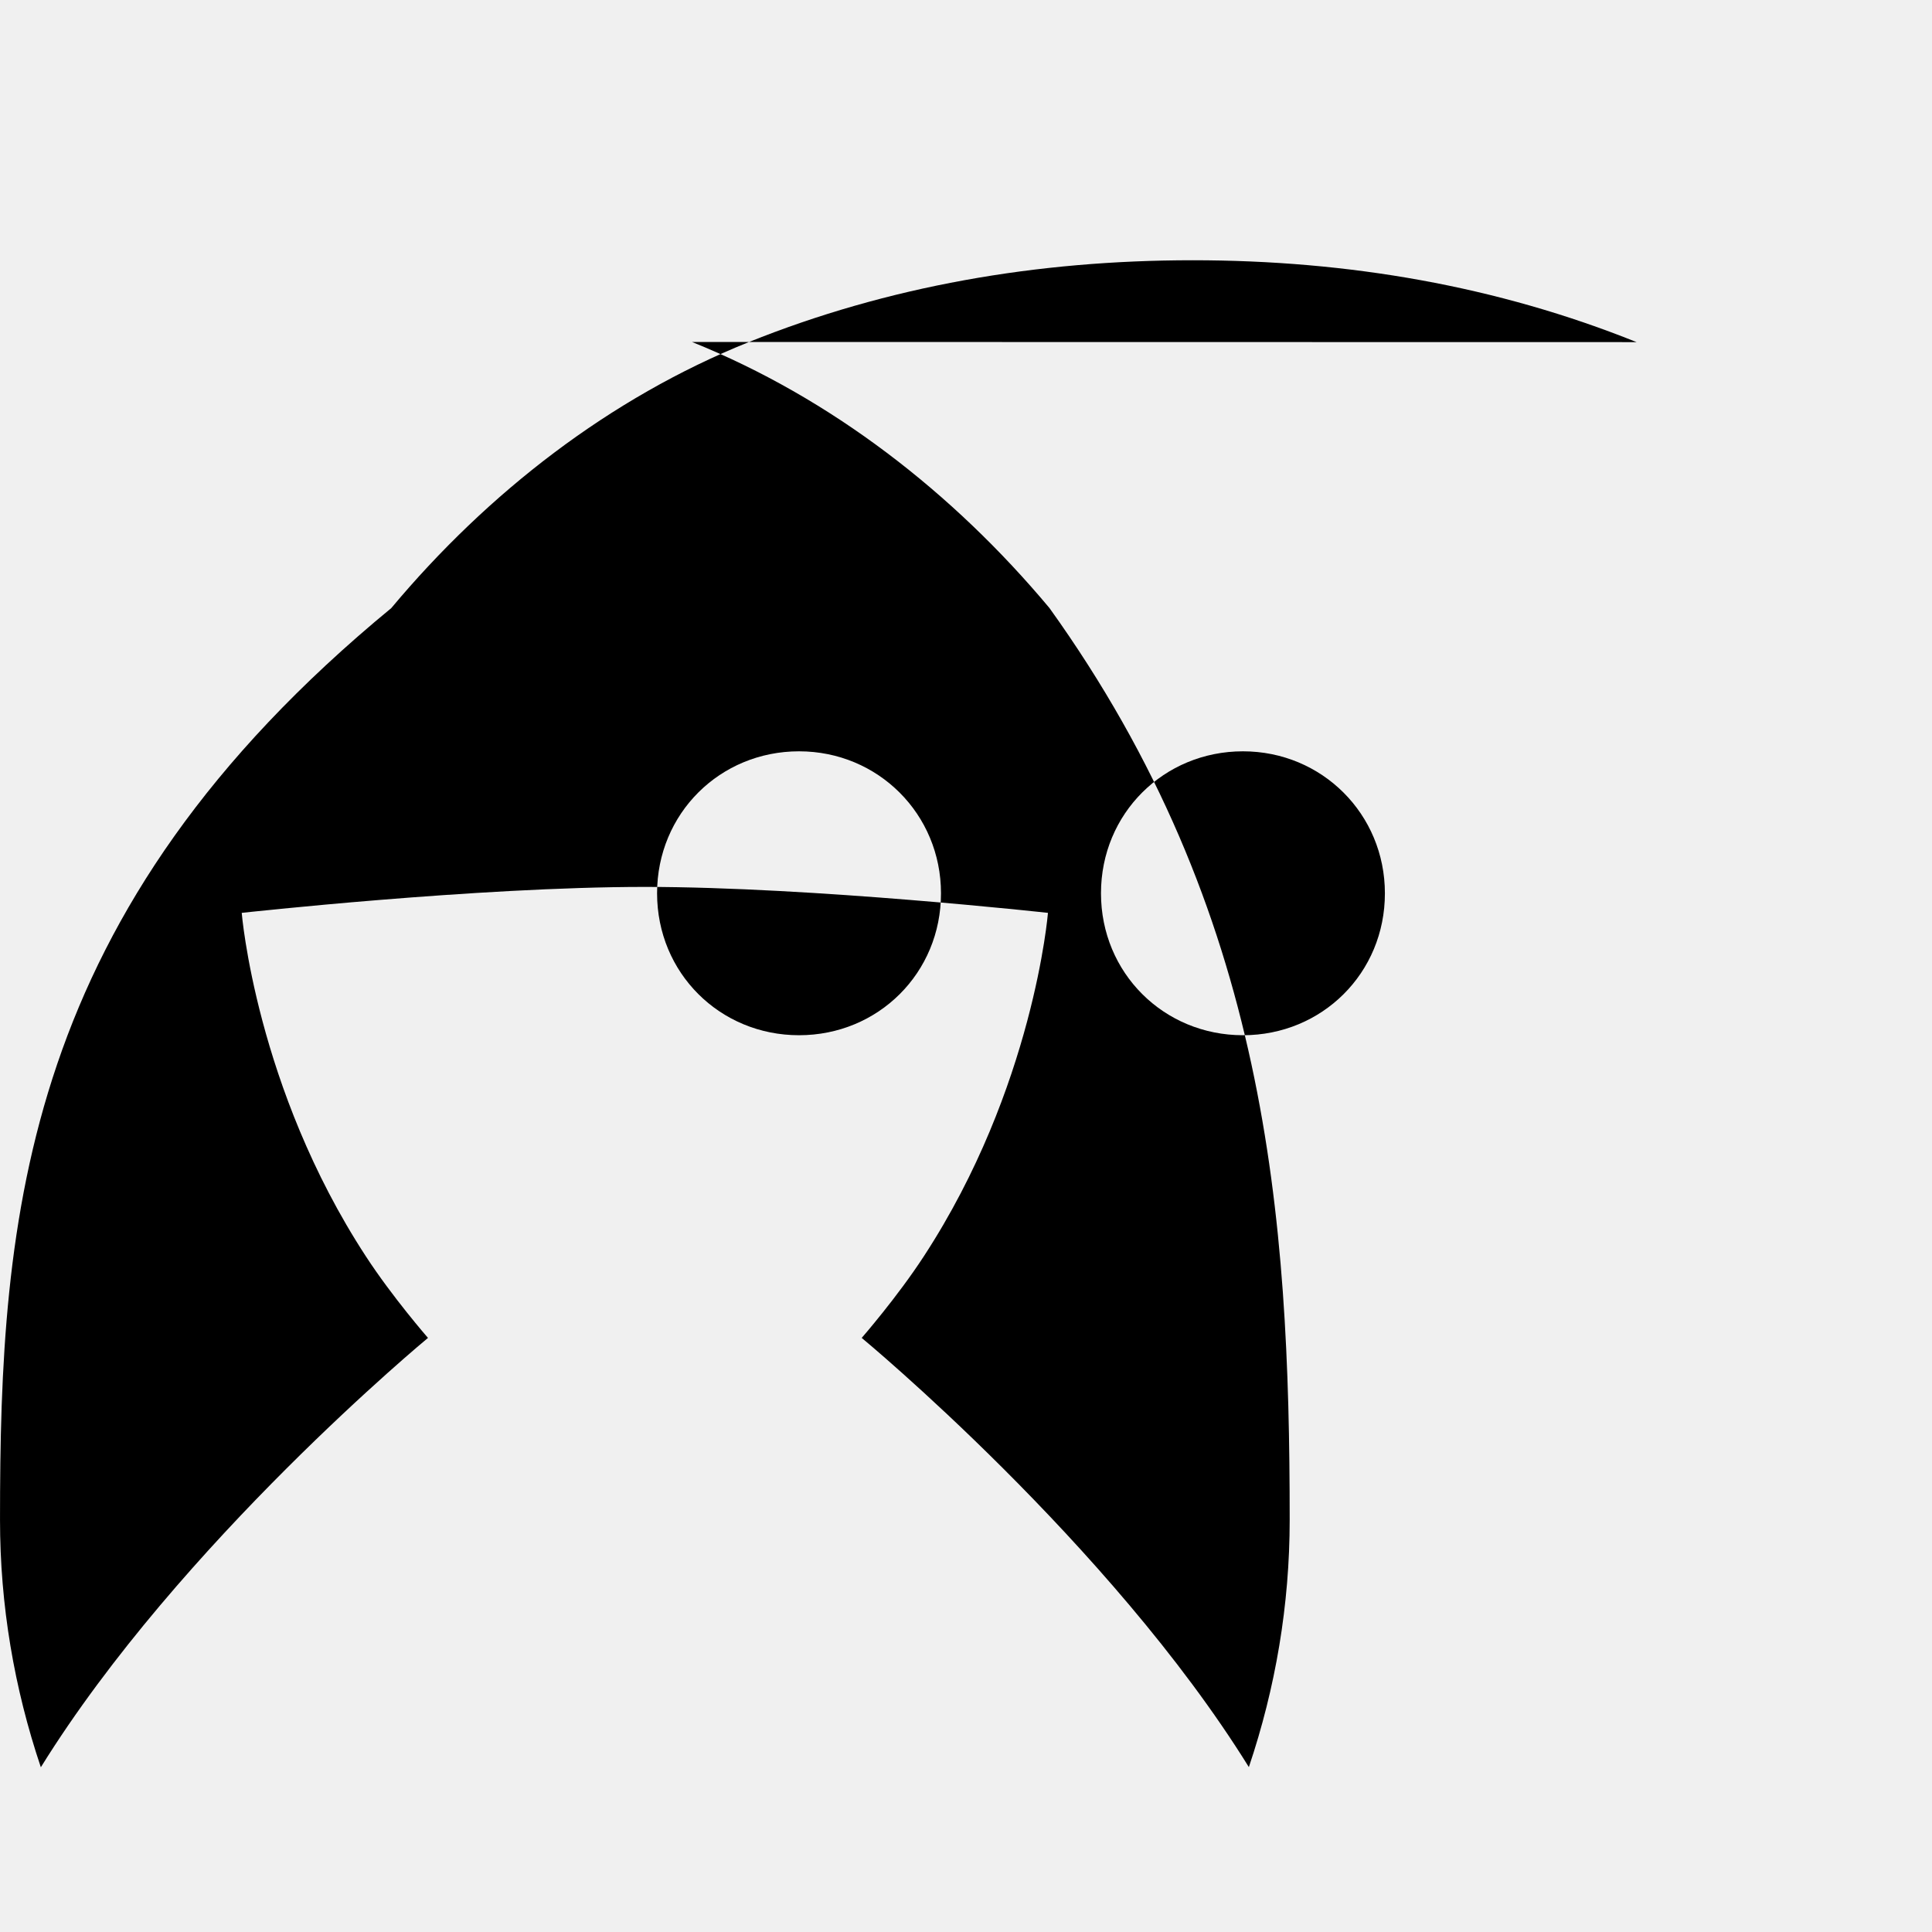
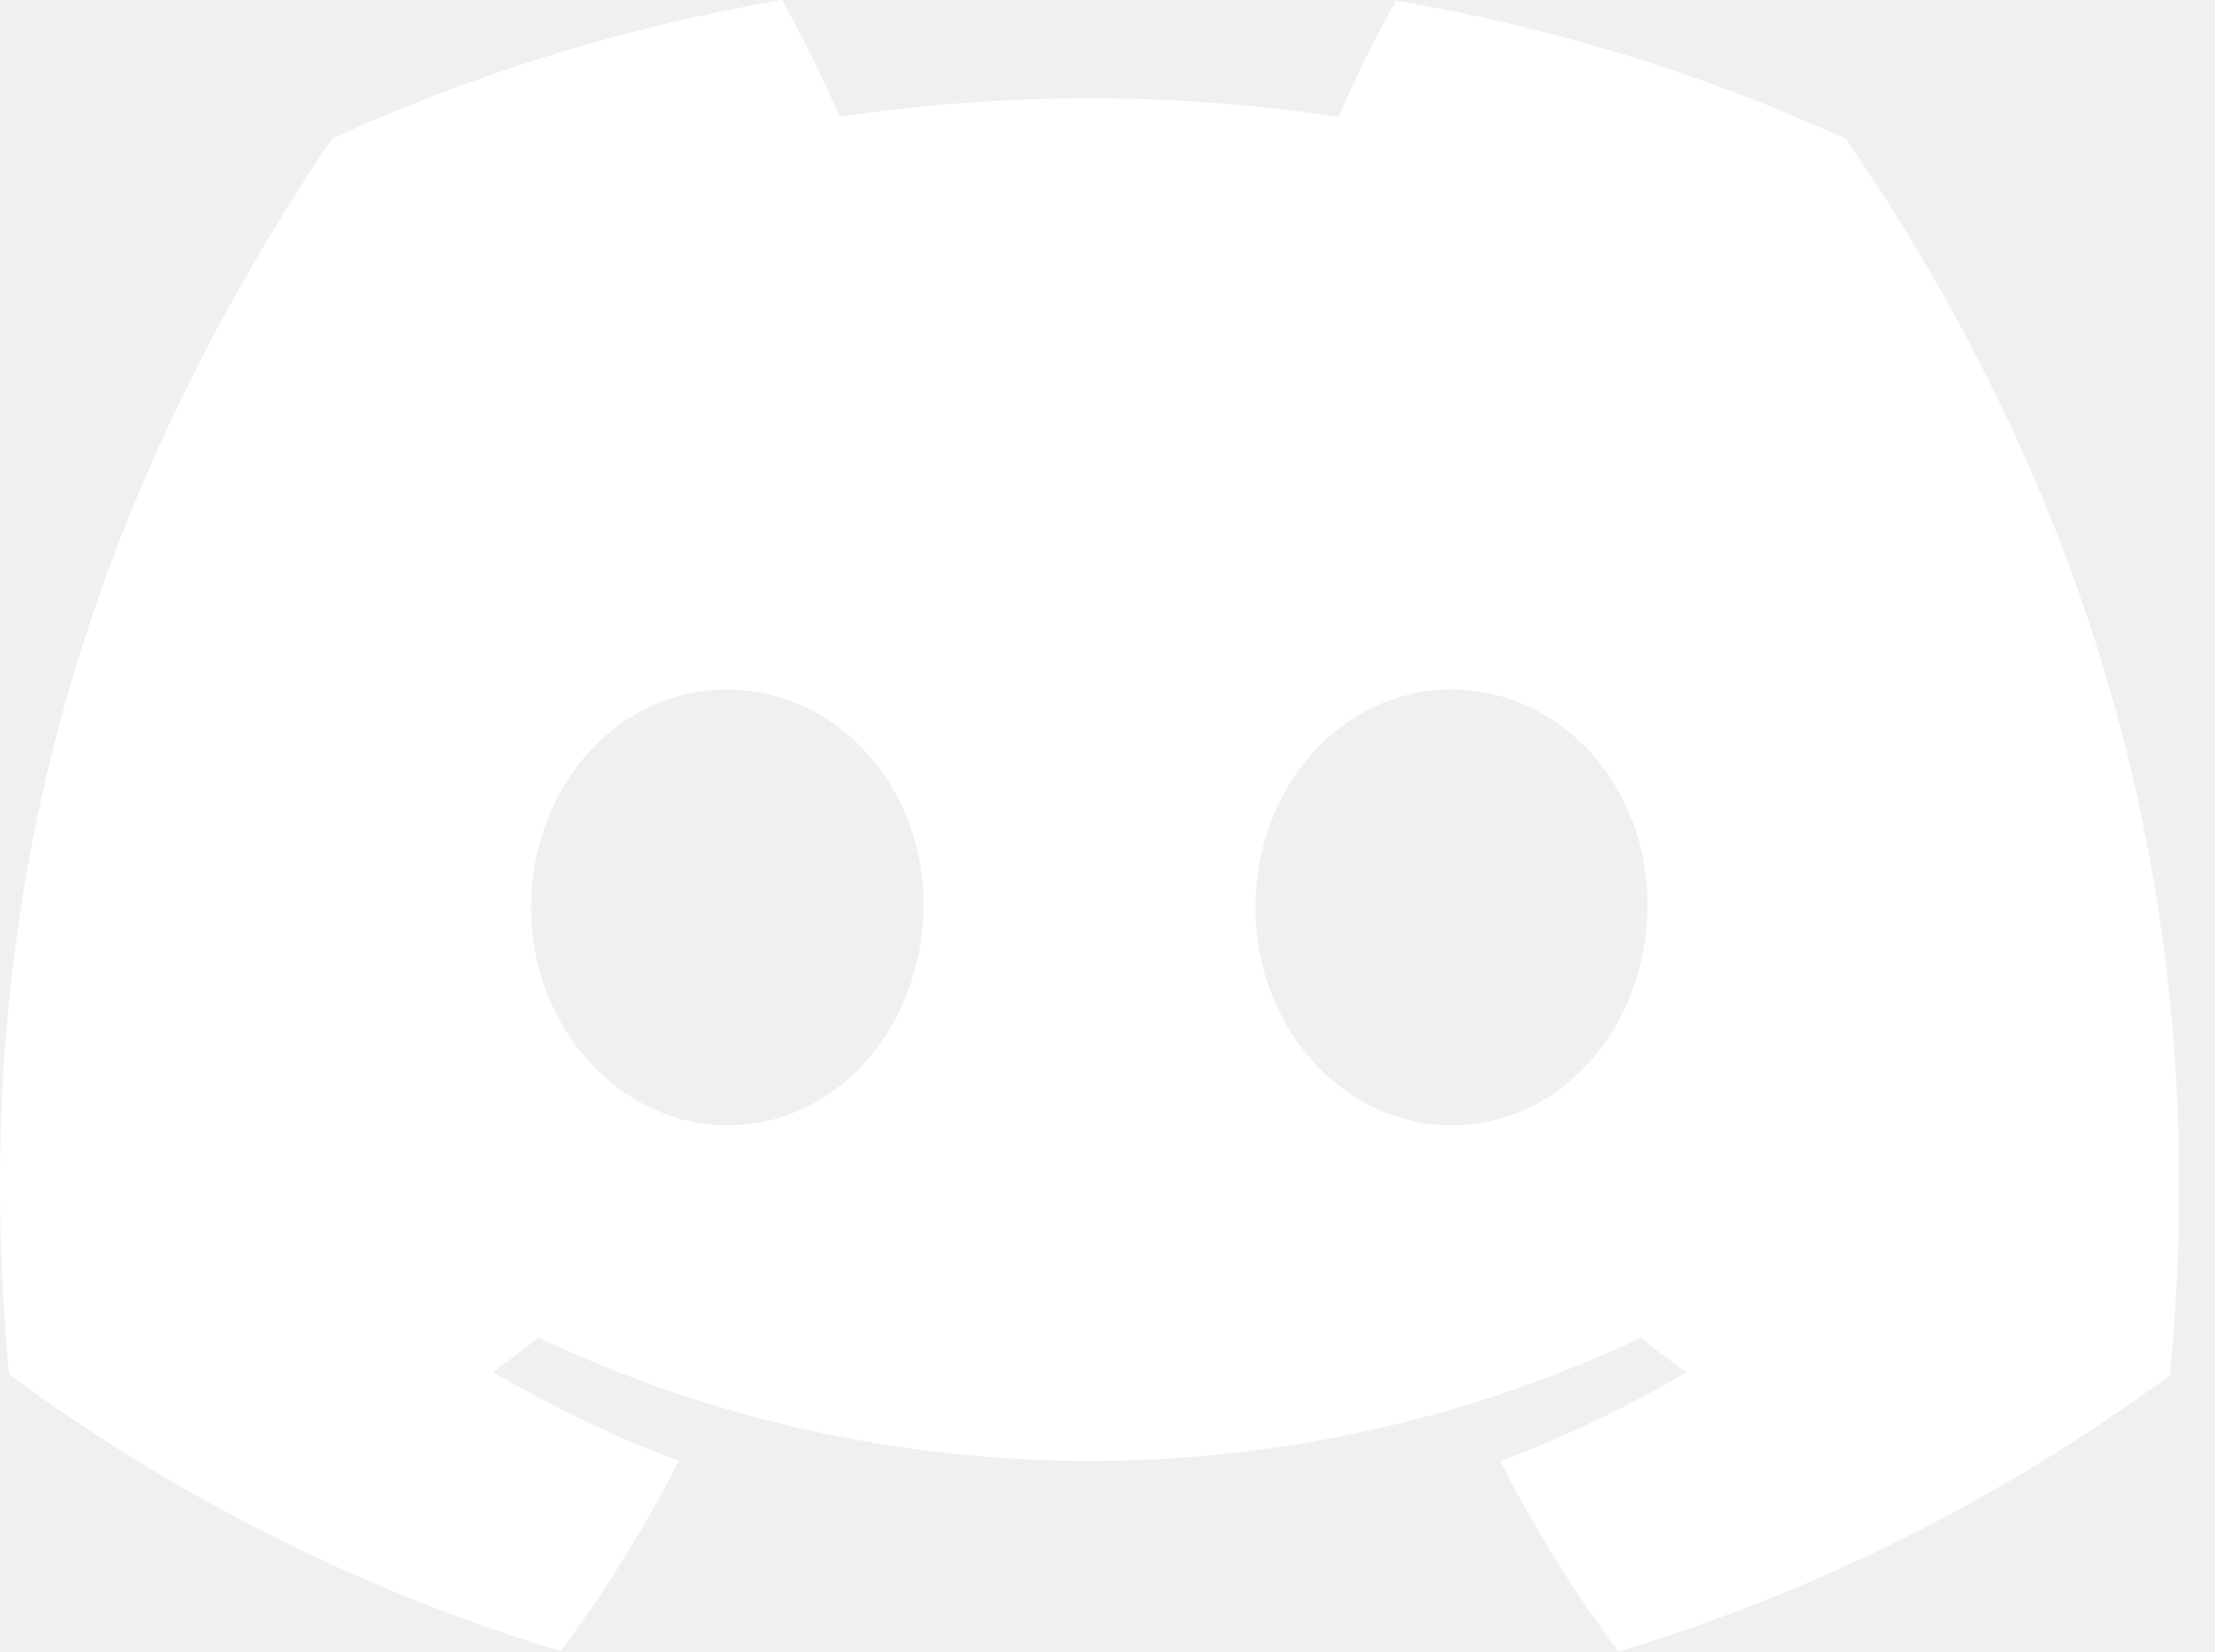
- <svg xmlns="http://www.w3.org/2000/svg" width="1em" height="1em" viewBox="0 0 256 198" fill="currentColor">
-   <path d="M216.856 16.333c-18.428-7.41-38.16-10.848-58.825-10.848-20.664 0-40.396 3.438-58.824 10.848-18.428 7.41-34.572 19.95-47.362 35.244C2.943 91.84.002 132.11.002 172.38c0 11.33 1.88 22.31 5.41 32.79C23.84 175.44 56.71 148.28 56.71 148.28s-4.72-5.41-8.25-10.84c-14.55-22.3-16.43-45.48-16.43-45.48s31.12-3.44 53.41-3.44c22.3 0 53.42 3.44 53.42 3.44s-1.88 23.18-16.43 45.48c-3.53 5.43-8.25 10.84-8.25 10.84s32.87 27.16 51.3 56.87c3.53-10.48 5.41-21.46 5.41-32.79 0-40.27-2.94-80.54-31.84-120.804-12.79-15.294-28.934-27.834-47.362-35.244zm-110.98 91.84c-10.48 0-18.81-8.25-18.81-18.81s8.33-18.81 18.81-18.81c10.48 0 18.81 8.33 18.81 18.81.01 10.56-8.32 18.81-18.81 18.81zm58.82 0c-10.48 0-18.81-8.25-18.81-18.81s8.33-18.81 18.81-18.81c10.48 0 18.81 8.33 18.81 18.81.01 10.56-8.32 18.81-18.81 18.81z" />
+ <svg xmlns="http://www.w3.org/2000/svg" width="59" height="44" viewBox="0 0 59 44" fill="none">
+   <path d="M37.194 0C36.627 1.007 36.117 2.049 35.654 3.114C31.255 2.454 26.775 2.454 22.365 3.114C21.914 2.049 21.393 1.007 20.825 0C16.693 0.706 12.664 1.945 8.844 3.693C1.274 14.91 -0.775 25.837 0.243 36.615C4.677 39.891 9.643 42.391 14.933 43.988C16.126 42.391 17.179 40.689 18.082 38.918C16.369 38.282 14.713 37.483 13.127 36.557C13.544 36.256 13.949 35.943 14.343 35.642C23.638 40.018 34.404 40.018 43.711 35.642C44.105 35.966 44.51 36.279 44.926 36.557C43.34 37.494 41.685 38.282 39.96 38.93C40.863 40.701 41.917 42.403 43.109 44C48.399 42.403 53.365 39.914 57.799 36.638C59.003 24.136 55.738 13.301 49.175 3.704C45.366 1.956 41.338 0.718 37.205 0.023L37.194 0ZM19.378 29.982C16.519 29.982 14.146 27.389 14.146 24.182C14.146 20.976 16.427 18.371 19.367 18.371C22.307 18.371 24.645 20.987 24.599 24.182C24.553 27.377 22.296 29.982 19.378 29.982ZM38.664 29.982C35.793 29.982 33.443 27.389 33.443 24.182C33.443 20.976 35.724 18.371 38.664 18.371C41.604 18.371 43.931 20.987 43.885 24.182C43.838 27.377 41.581 29.982 38.664 29.982Z" fill="white" />
</svg>
